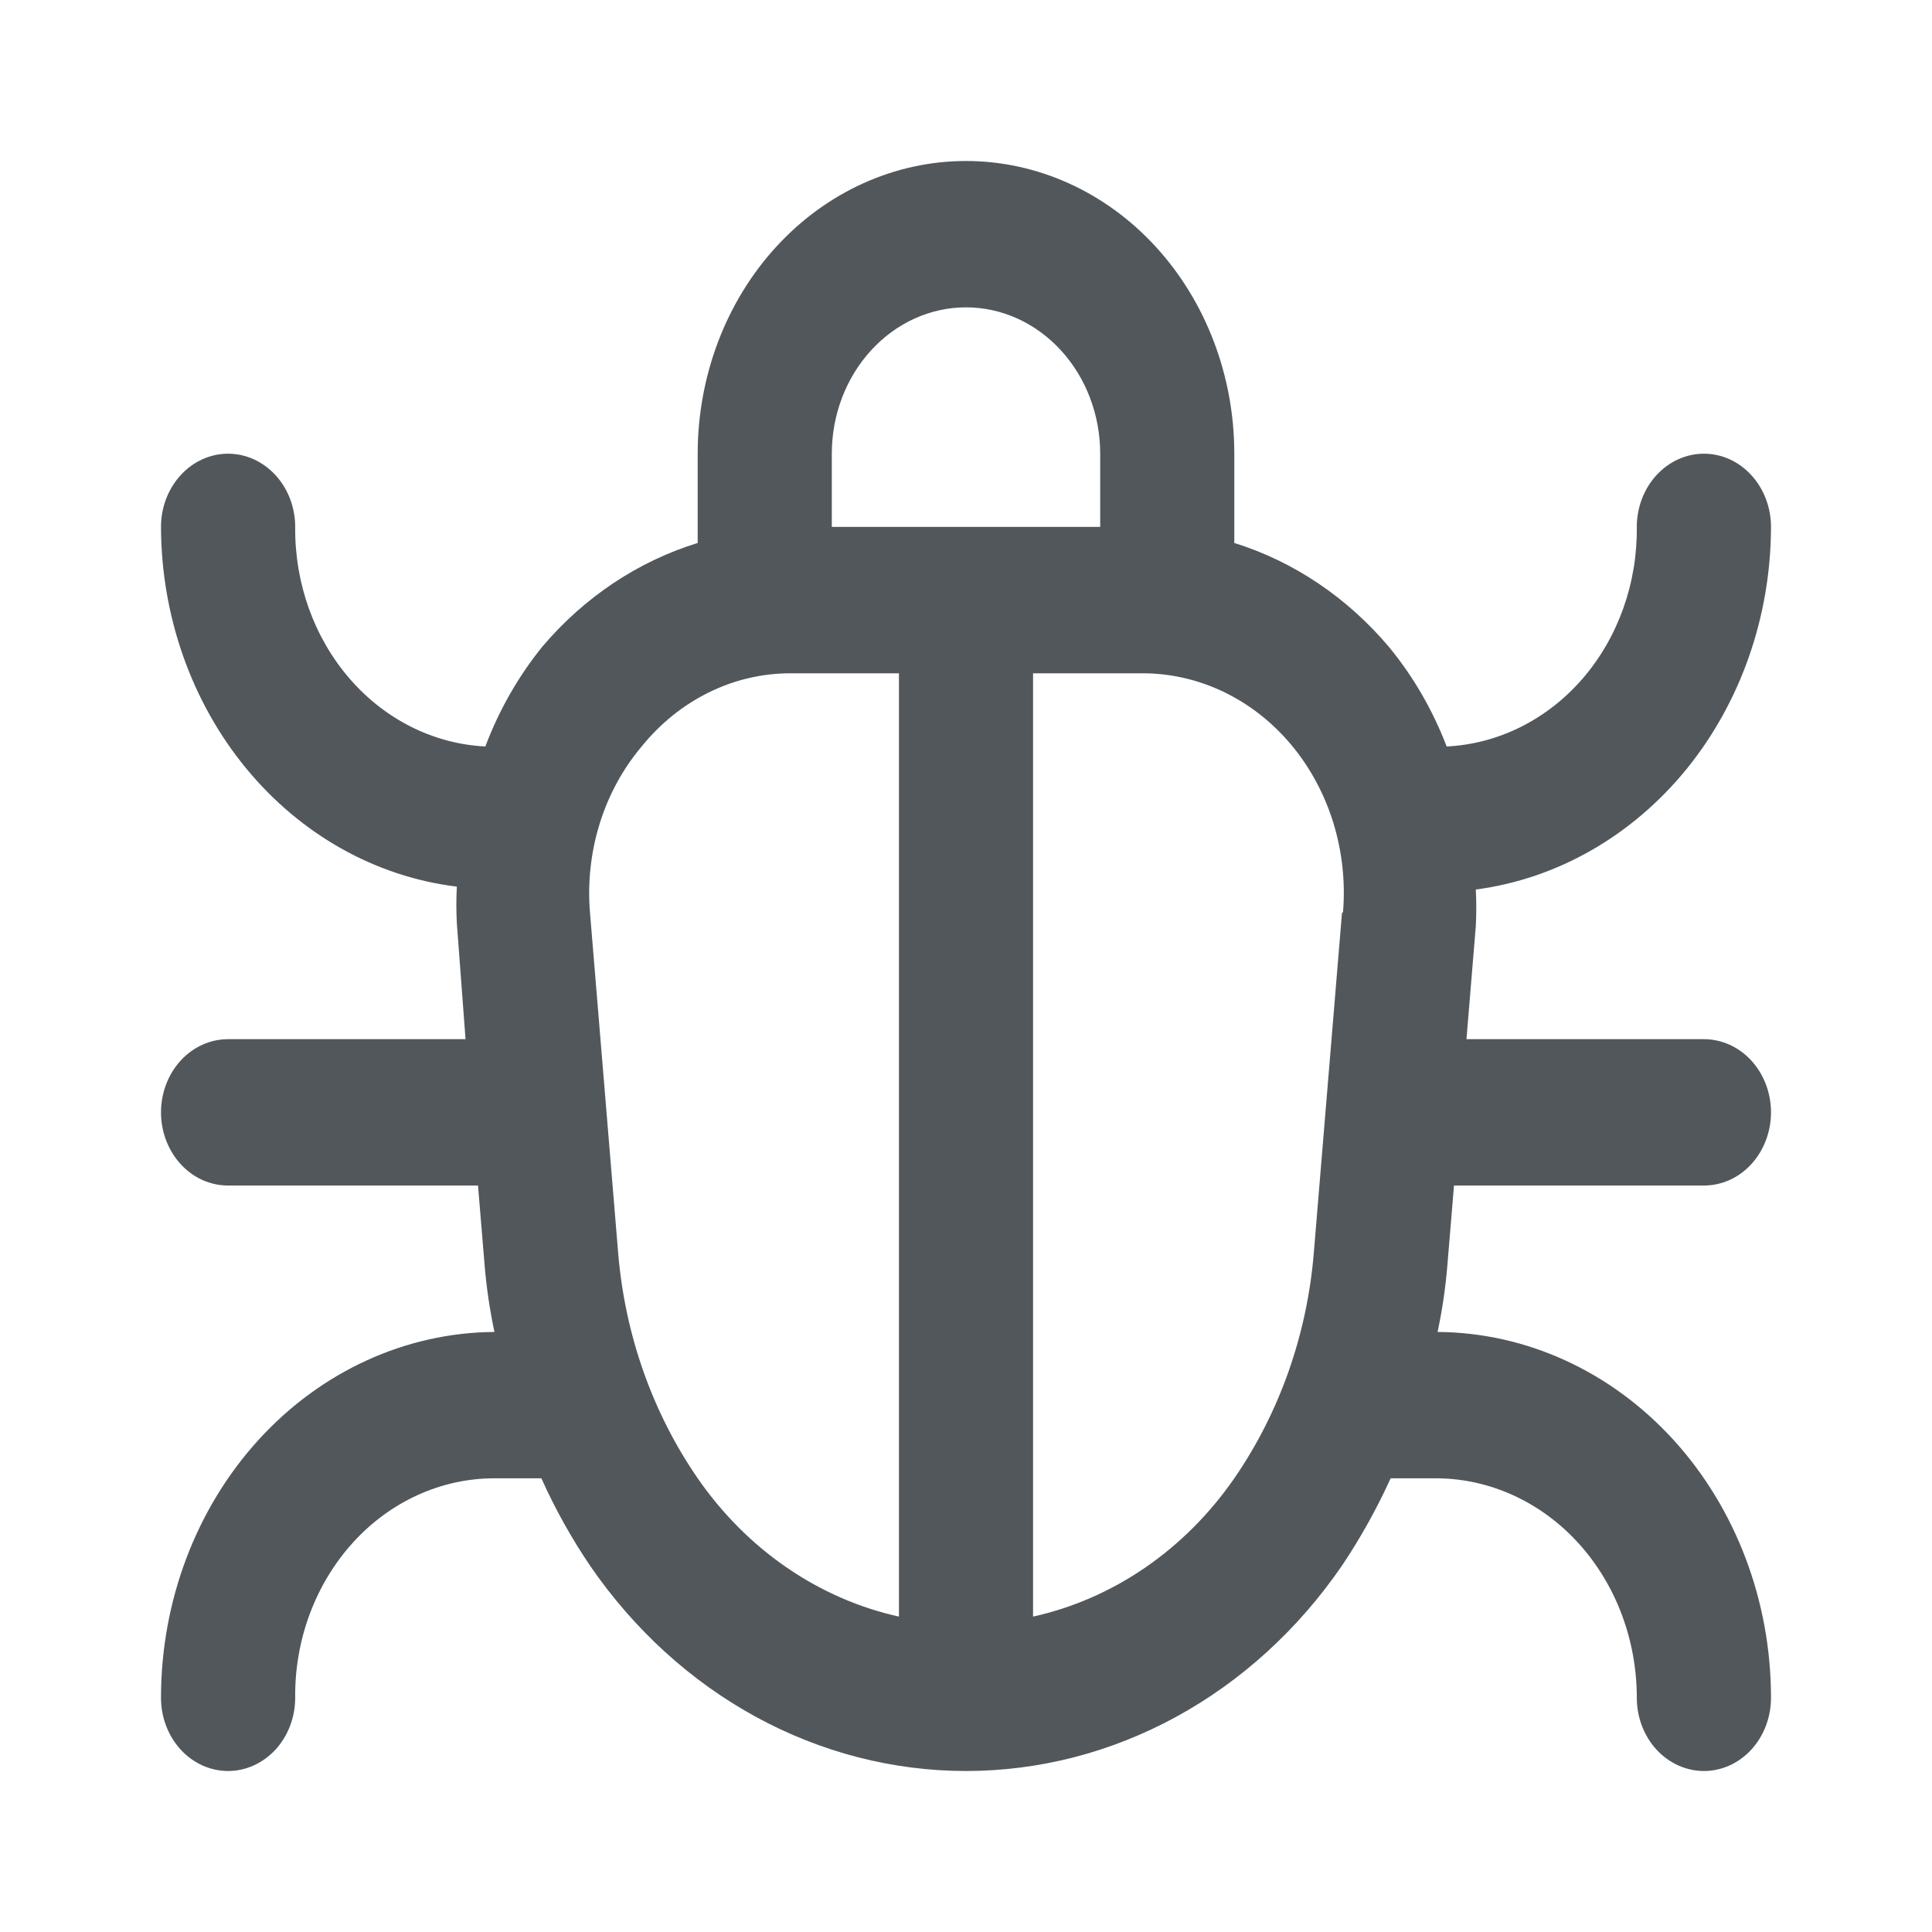
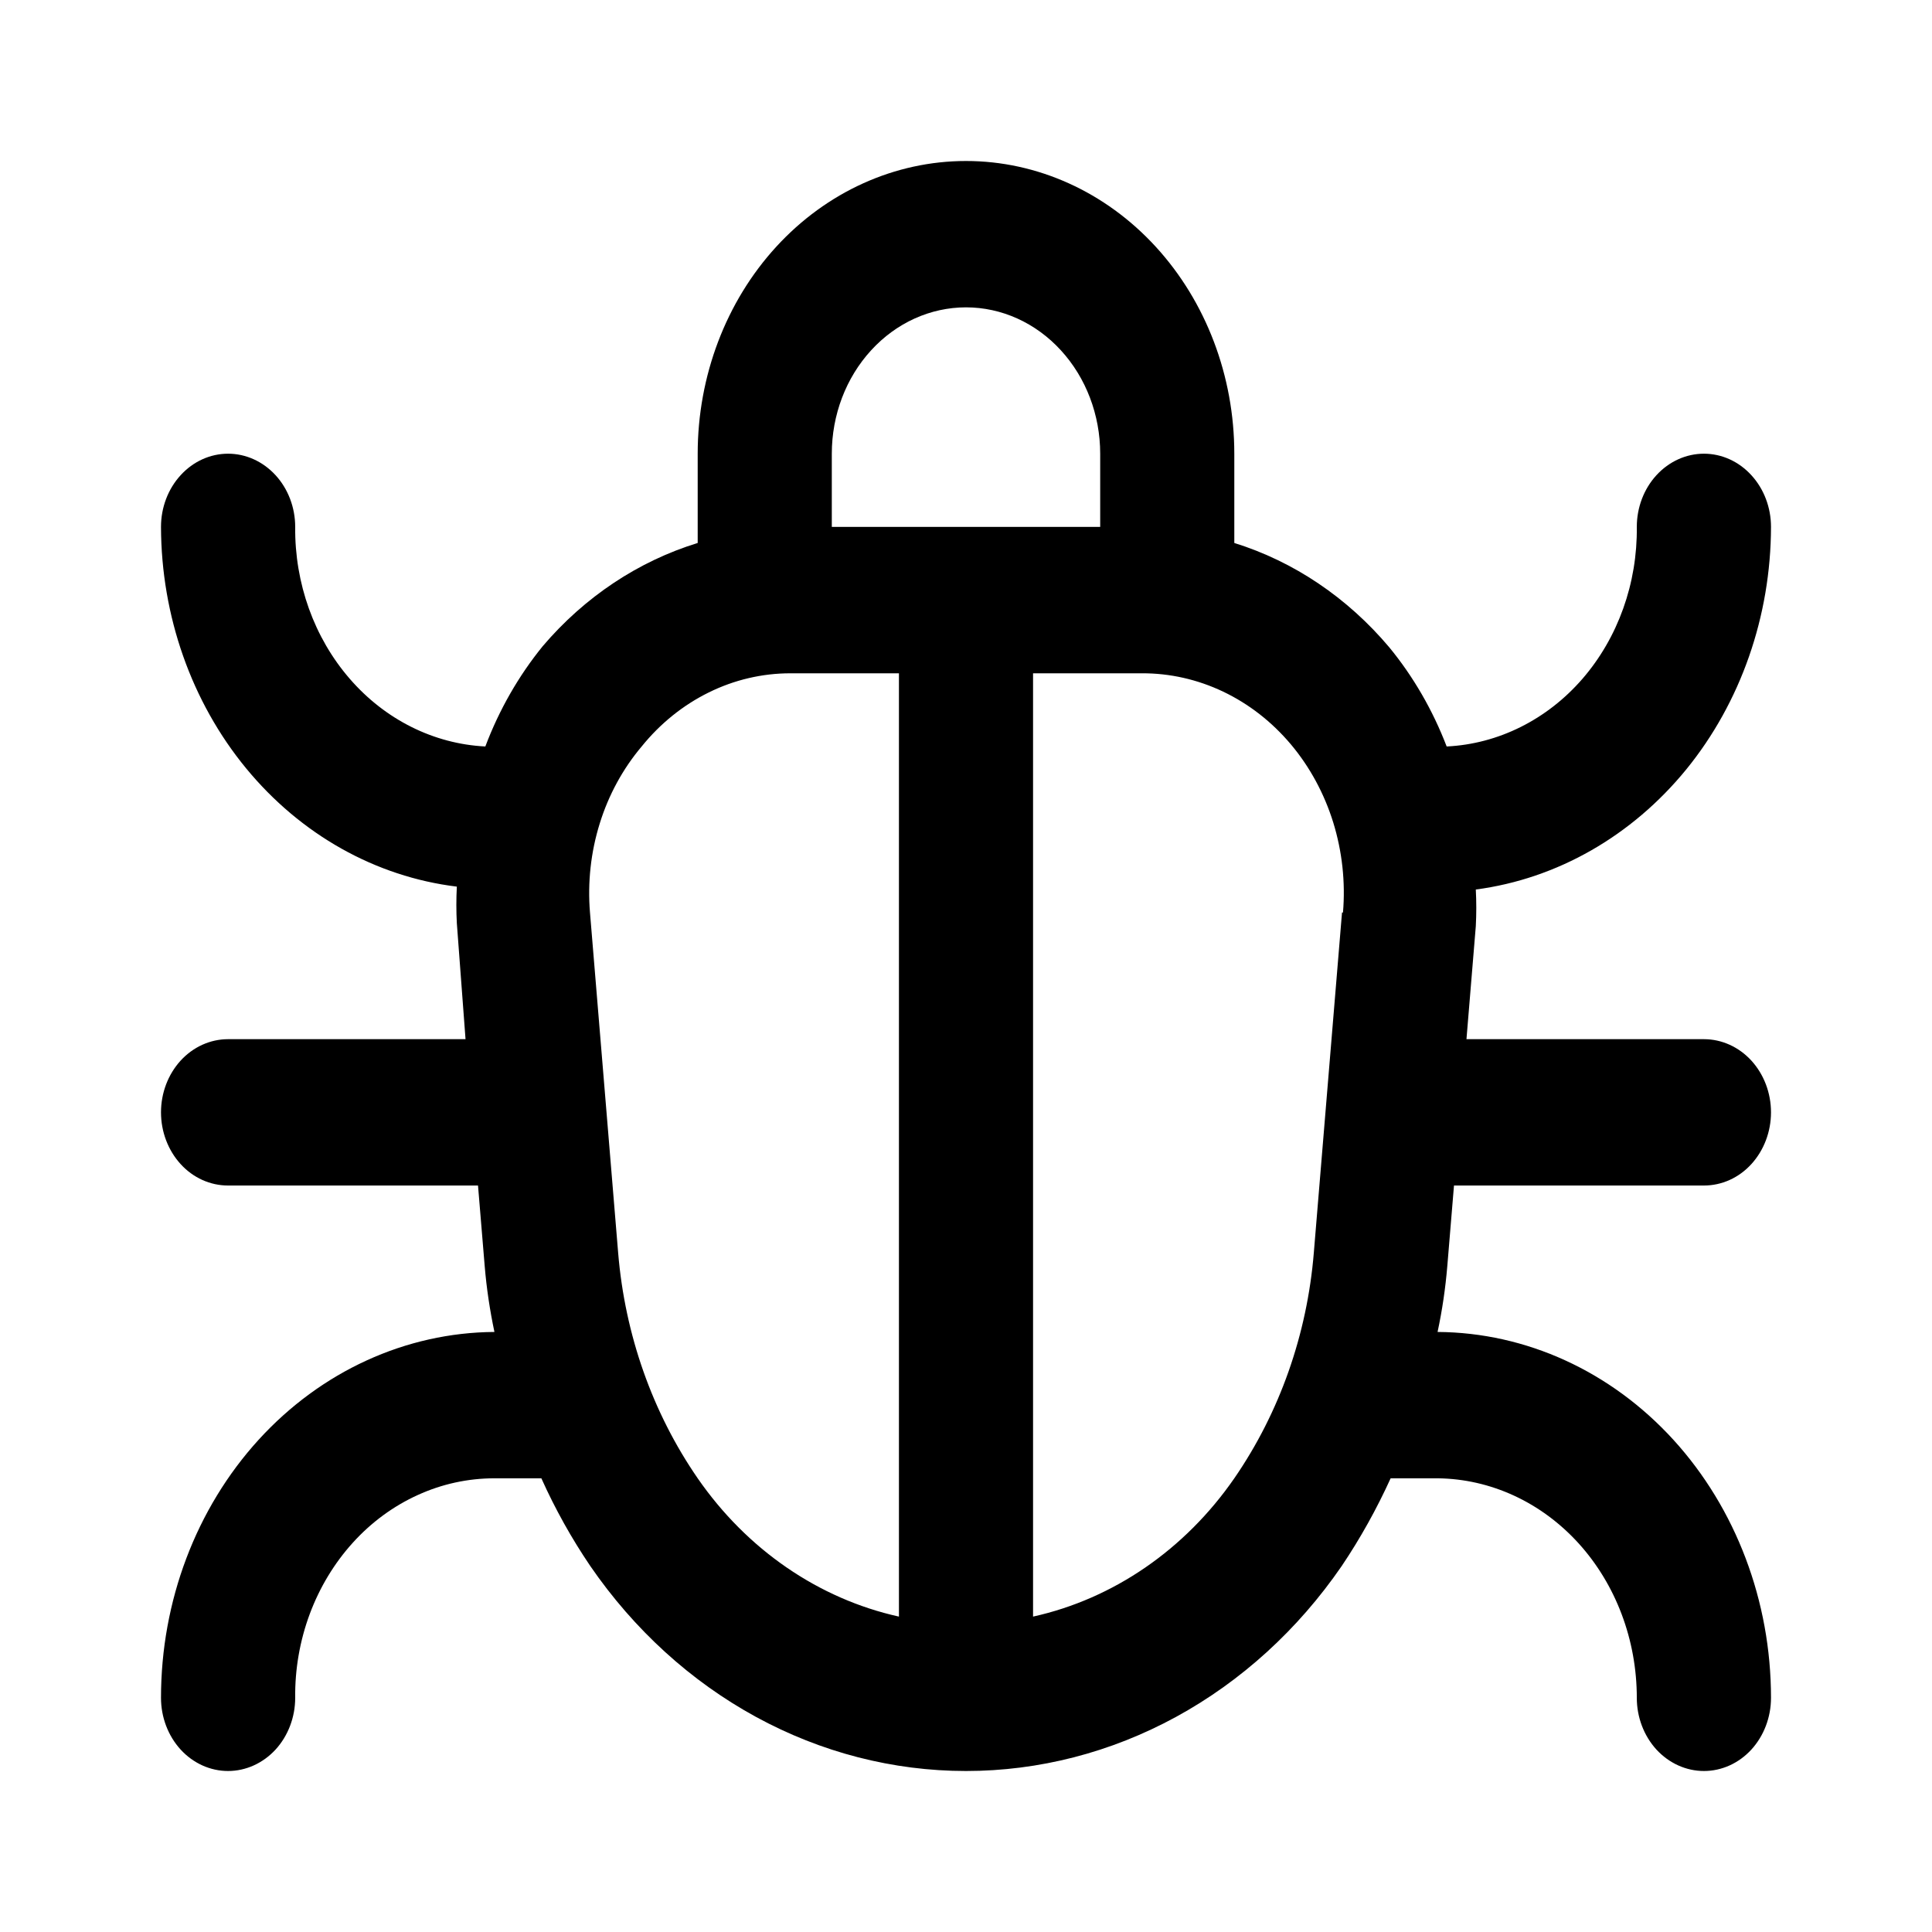
<svg xmlns="http://www.w3.org/2000/svg" width="24" height="24" viewBox="0 0 24 24" fill="none">
-   <path d="M2 21.091C2 21.332 2.088 21.563 2.244 21.734C2.4 21.904 2.612 22 2.833 22C3.054 22 3.266 21.904 3.423 21.734C3.579 21.563 3.667 21.332 3.667 21.091C3.663 20.734 3.725 20.38 3.848 20.049C3.971 19.719 4.153 19.418 4.383 19.164C4.613 18.91 4.887 18.709 5.189 18.572C5.491 18.434 5.815 18.364 6.142 18.364H6.725C6.897 18.747 7.101 19.112 7.333 19.454C7.877 20.245 8.581 20.886 9.391 21.328C10.201 21.77 11.094 22 12 22C12.906 22 13.799 21.77 14.609 21.328C15.419 20.886 16.123 20.245 16.667 19.454C16.898 19.111 17.101 18.746 17.275 18.364H17.858C18.517 18.371 19.146 18.661 19.61 19.172C20.073 19.683 20.333 20.372 20.333 21.091C20.333 21.332 20.421 21.563 20.577 21.734C20.734 21.904 20.946 22 21.167 22C21.388 22 21.6 21.904 21.756 21.734C21.912 21.563 22 21.332 22 21.091C22 19.89 21.564 18.738 20.788 17.886C20.012 17.035 18.959 16.553 17.858 16.546C17.916 16.276 17.956 16.003 17.979 15.727L18.062 14.727H21.167C21.388 14.727 21.6 14.632 21.756 14.461C21.912 14.29 22 14.059 22 13.818C22 13.577 21.912 13.346 21.756 13.175C21.6 13.005 21.388 12.909 21.167 12.909H18.217L18.333 11.505C18.341 11.353 18.341 11.201 18.333 11.05C19.343 10.917 20.273 10.385 20.949 9.556C21.624 8.726 21.998 7.655 22 6.545C22 6.304 21.912 6.073 21.756 5.903C21.6 5.732 21.388 5.636 21.167 5.636C20.946 5.636 20.734 5.732 20.577 5.903C20.421 6.073 20.333 6.304 20.333 6.545C20.341 7.246 20.099 7.922 19.659 8.431C19.218 8.94 18.612 9.242 17.971 9.273C17.798 8.822 17.557 8.405 17.258 8.041C16.738 7.424 16.072 6.975 15.333 6.745V5.636C15.333 4.672 14.982 3.747 14.357 3.065C13.732 2.383 12.884 2 12 2C11.116 2 10.268 2.383 9.643 3.065C9.018 3.747 8.667 4.672 8.667 5.636V6.745C7.929 6.972 7.263 7.415 6.742 8.027C6.442 8.396 6.201 8.817 6.029 9.273C5.388 9.241 4.783 8.939 4.343 8.43C3.902 7.921 3.66 7.245 3.667 6.545C3.667 6.304 3.579 6.073 3.423 5.903C3.266 5.732 3.054 5.636 2.833 5.636C2.612 5.636 2.4 5.732 2.244 5.903C2.088 6.073 2 6.304 2 6.545C2.003 7.652 2.379 8.72 3.057 9.544C3.735 10.368 4.666 10.891 5.675 11.014C5.667 11.165 5.667 11.317 5.675 11.468L5.783 12.909H2.833C2.612 12.909 2.4 13.005 2.244 13.175C2.088 13.346 2 13.577 2 13.818C2 14.059 2.088 14.29 2.244 14.461C2.4 14.632 2.612 14.727 2.833 14.727H5.938L6.021 15.727C6.044 16.003 6.085 16.276 6.142 16.546C5.041 16.553 3.988 17.035 3.212 17.886C2.436 18.738 2 19.89 2 21.091ZM16.671 11.336L16.321 15.559C16.238 16.576 15.896 17.547 15.333 18.364C14.72 19.25 13.831 19.861 12.833 20.082V8.364H14.183C14.531 8.362 14.876 8.44 15.195 8.592C15.514 8.744 15.8 8.967 16.036 9.247C16.271 9.527 16.45 9.857 16.562 10.217C16.673 10.577 16.715 10.958 16.683 11.336H16.671ZM12 3.818C12.442 3.818 12.866 4.01 13.178 4.351C13.491 4.692 13.667 5.154 13.667 5.636V6.545H10.333V5.636C10.333 5.154 10.509 4.692 10.822 4.351C11.134 4.01 11.558 3.818 12 3.818ZM7.971 9.273C8.202 8.987 8.486 8.759 8.804 8.602C9.122 8.445 9.468 8.364 9.817 8.364H11.167V20.082C10.169 19.861 9.28 19.25 8.667 18.364C8.105 17.549 7.763 16.579 7.679 15.564L7.329 11.336C7.298 10.963 7.339 10.586 7.45 10.23C7.56 9.875 7.738 9.549 7.971 9.273Z" fill="#52575C" />
+   <path d="M2 21.091C2 21.332 2.088 21.563 2.244 21.734C2.4 21.904 2.612 22 2.833 22C3.054 22 3.266 21.904 3.423 21.734C3.579 21.563 3.667 21.332 3.667 21.091C3.663 20.734 3.725 20.38 3.848 20.049C3.971 19.719 4.153 19.418 4.383 19.164C4.613 18.91 4.887 18.709 5.189 18.572C5.491 18.434 5.815 18.364 6.142 18.364H6.725C6.897 18.747 7.101 19.112 7.333 19.454C7.877 20.245 8.581 20.886 9.391 21.328C10.201 21.77 11.094 22 12 22C12.906 22 13.799 21.77 14.609 21.328C15.419 20.886 16.123 20.245 16.667 19.454C16.898 19.111 17.101 18.746 17.275 18.364H17.858C18.517 18.371 19.146 18.661 19.61 19.172C20.073 19.683 20.333 20.372 20.333 21.091C20.333 21.332 20.421 21.563 20.577 21.734C20.734 21.904 20.946 22 21.167 22C21.388 22 21.6 21.904 21.756 21.734C21.912 21.563 22 21.332 22 21.091C22 19.89 21.564 18.738 20.788 17.886C20.012 17.035 18.959 16.553 17.858 16.546C17.916 16.276 17.956 16.003 17.979 15.727L18.062 14.727H21.167C21.388 14.727 21.6 14.632 21.756 14.461C21.912 14.29 22 14.059 22 13.818C22 13.577 21.912 13.346 21.756 13.175C21.6 13.005 21.388 12.909 21.167 12.909H18.217L18.333 11.505C18.341 11.353 18.341 11.201 18.333 11.05C19.343 10.917 20.273 10.385 20.949 9.556C21.624 8.726 21.998 7.655 22 6.545C22 6.304 21.912 6.073 21.756 5.903C21.6 5.732 21.388 5.636 21.167 5.636C20.946 5.636 20.734 5.732 20.577 5.903C20.421 6.073 20.333 6.304 20.333 6.545C20.341 7.246 20.099 7.922 19.659 8.431C19.218 8.94 18.612 9.242 17.971 9.273C17.798 8.822 17.557 8.405 17.258 8.041C16.738 7.424 16.072 6.975 15.333 6.745V5.636C15.333 4.672 14.982 3.747 14.357 3.065C13.732 2.383 12.884 2 12 2C11.116 2 10.268 2.383 9.643 3.065C9.018 3.747 8.667 4.672 8.667 5.636V6.745C7.929 6.972 7.263 7.415 6.742 8.027C6.442 8.396 6.201 8.817 6.029 9.273C5.388 9.241 4.783 8.939 4.343 8.43C3.902 7.921 3.66 7.245 3.667 6.545C3.667 6.304 3.579 6.073 3.423 5.903C3.266 5.732 3.054 5.636 2.833 5.636C2.612 5.636 2.4 5.732 2.244 5.903C2.088 6.073 2 6.304 2 6.545C2.003 7.652 2.379 8.72 3.057 9.544C3.735 10.368 4.666 10.891 5.675 11.014C5.667 11.165 5.667 11.317 5.675 11.468L5.783 12.909H2.833C2.612 12.909 2.4 13.005 2.244 13.175C2.088 13.346 2 13.577 2 13.818C2 14.059 2.088 14.29 2.244 14.461C2.4 14.632 2.612 14.727 2.833 14.727H5.938L6.021 15.727C6.044 16.003 6.085 16.276 6.142 16.546C5.041 16.553 3.988 17.035 3.212 17.886C2.436 18.738 2 19.89 2 21.091ZM16.671 11.336L16.321 15.559C16.238 16.576 15.896 17.547 15.333 18.364C14.72 19.25 13.831 19.861 12.833 20.082V8.364H14.183C14.531 8.362 14.876 8.44 15.195 8.592C15.514 8.744 15.8 8.967 16.036 9.247C16.271 9.527 16.45 9.857 16.562 10.217C16.673 10.577 16.715 10.958 16.683 11.336H16.671ZM12 3.818C12.442 3.818 12.866 4.01 13.178 4.351C13.491 4.692 13.667 5.154 13.667 5.636V6.545H10.333V5.636C10.333 5.154 10.509 4.692 10.822 4.351C11.134 4.01 11.558 3.818 12 3.818ZM7.971 9.273C8.202 8.987 8.486 8.759 8.804 8.602C9.122 8.445 9.468 8.364 9.817 8.364H11.167V20.082C10.169 19.861 9.28 19.25 8.667 18.364C8.105 17.549 7.763 16.579 7.679 15.564L7.329 11.336C7.298 10.963 7.339 10.586 7.45 10.23C7.56 9.875 7.738 9.549 7.971 9.273Z" fill="currentColor" />
</svg>
